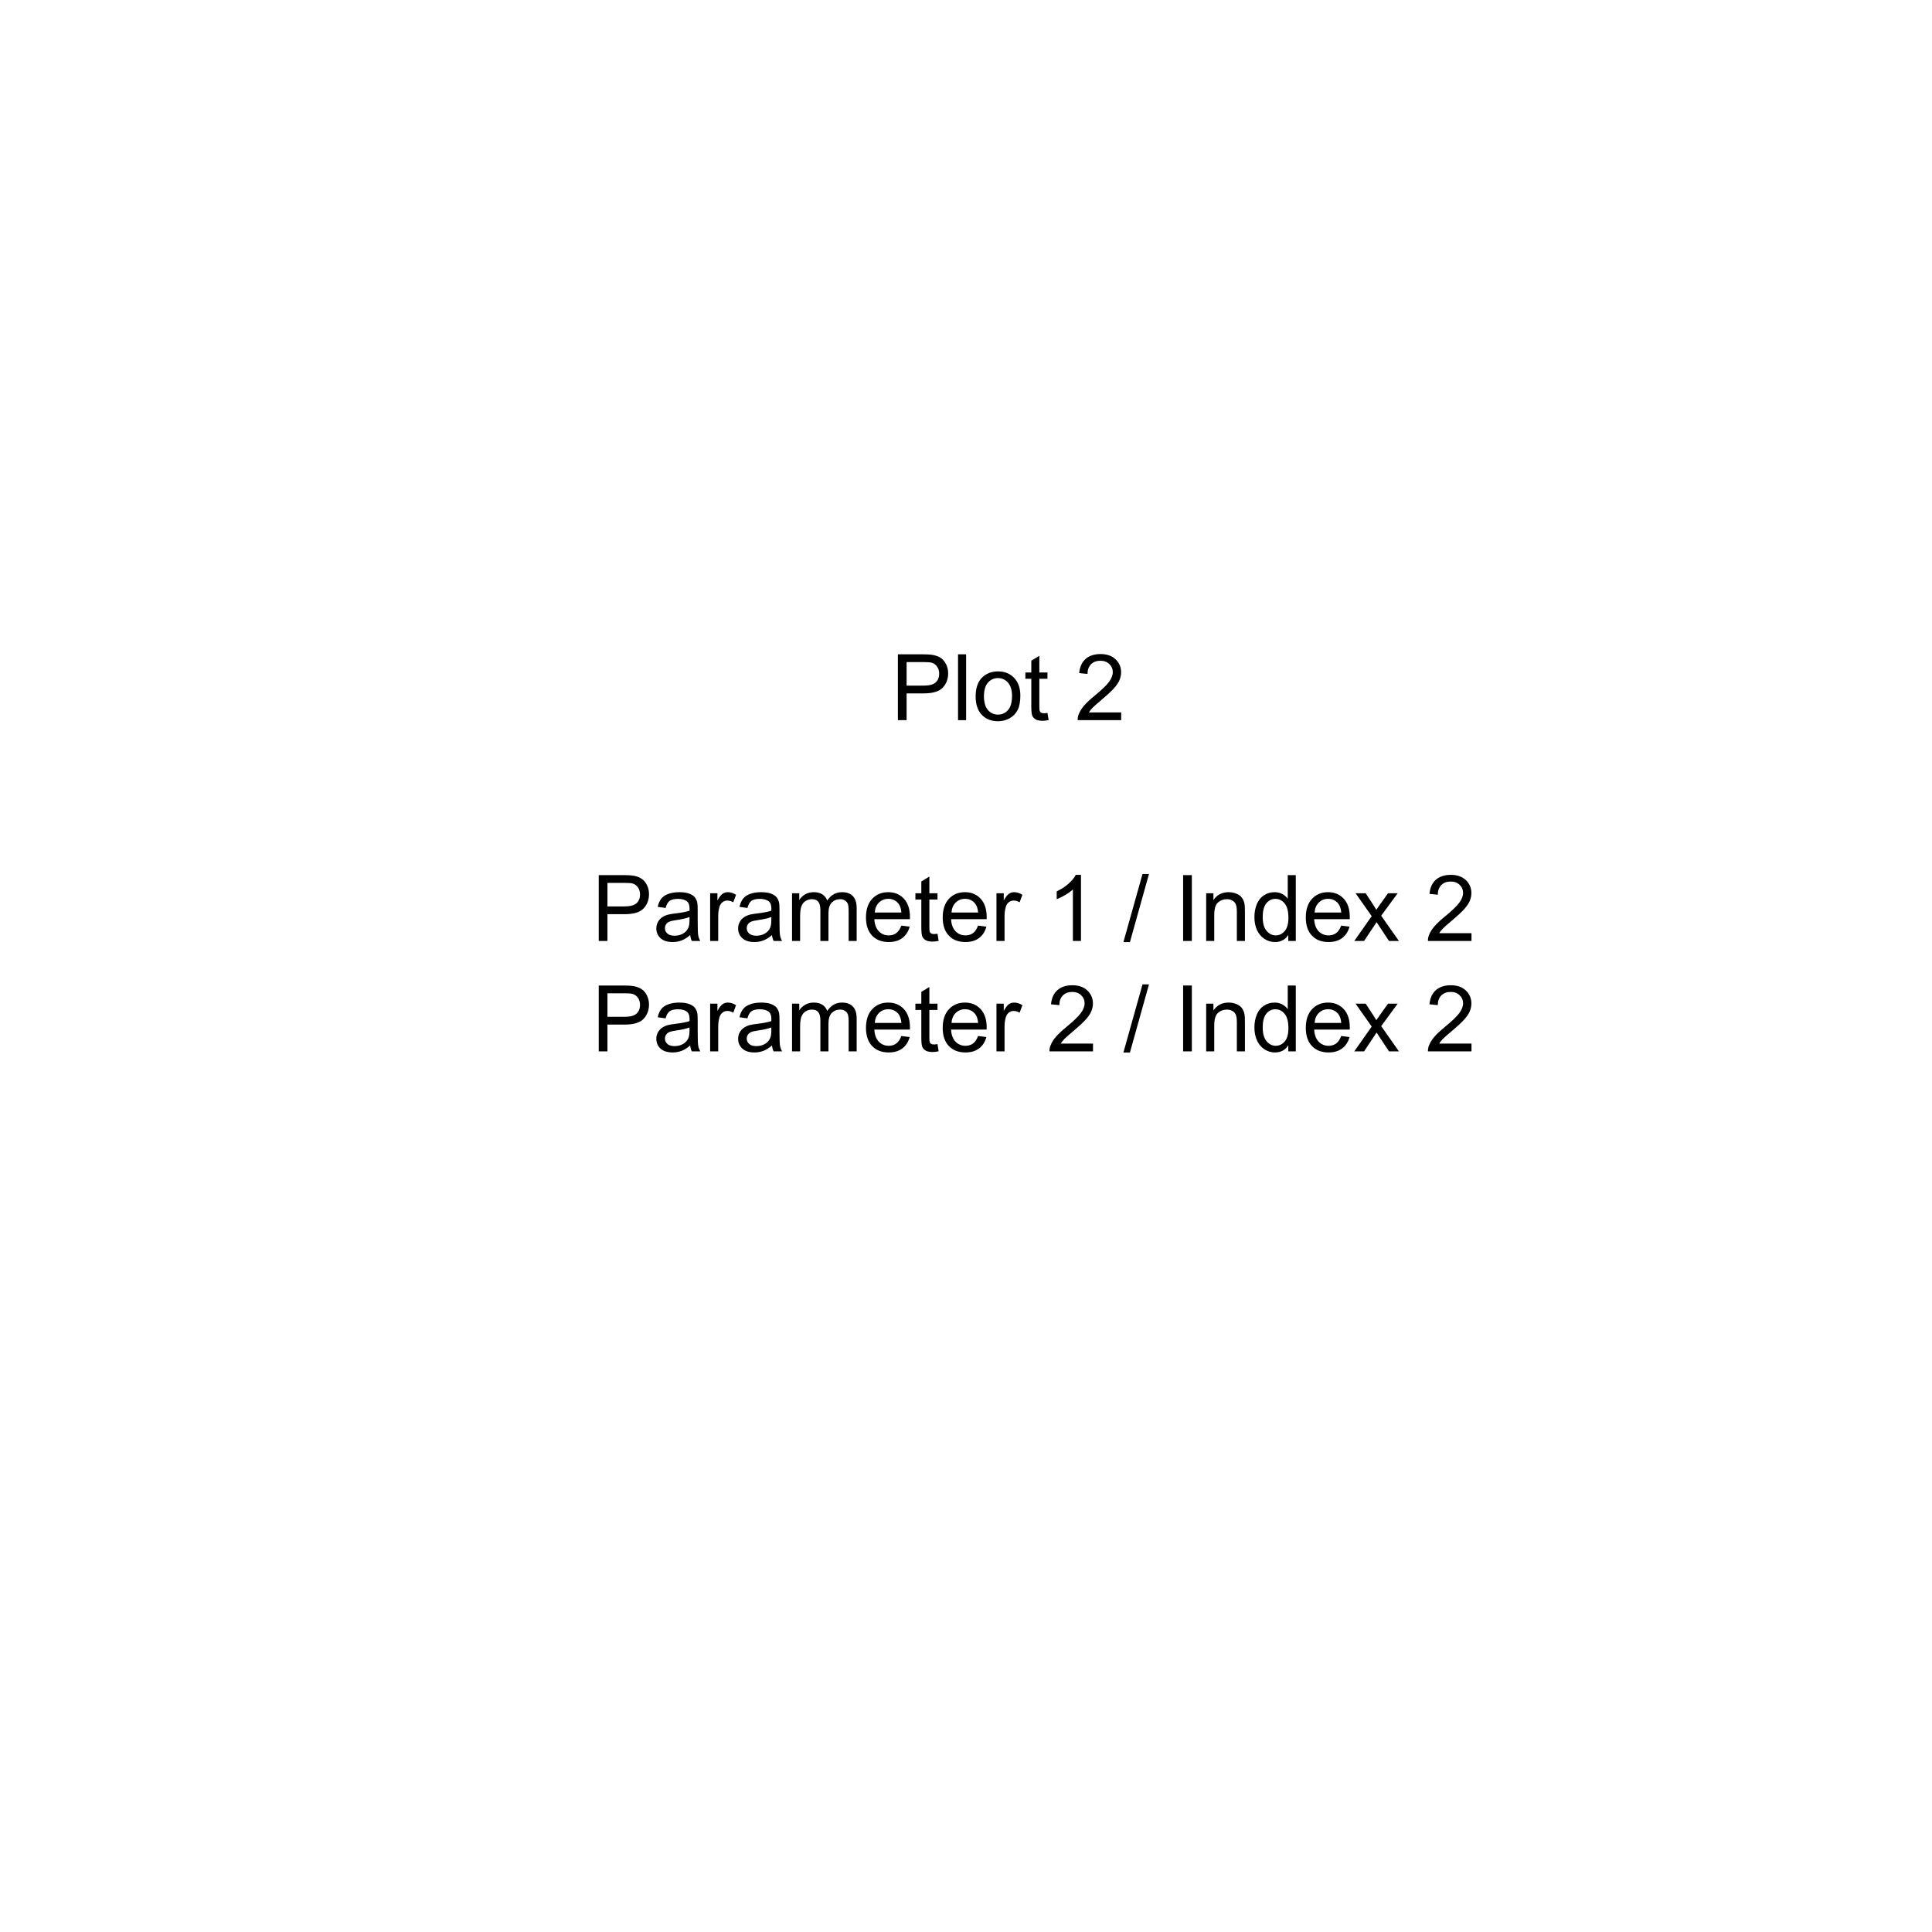
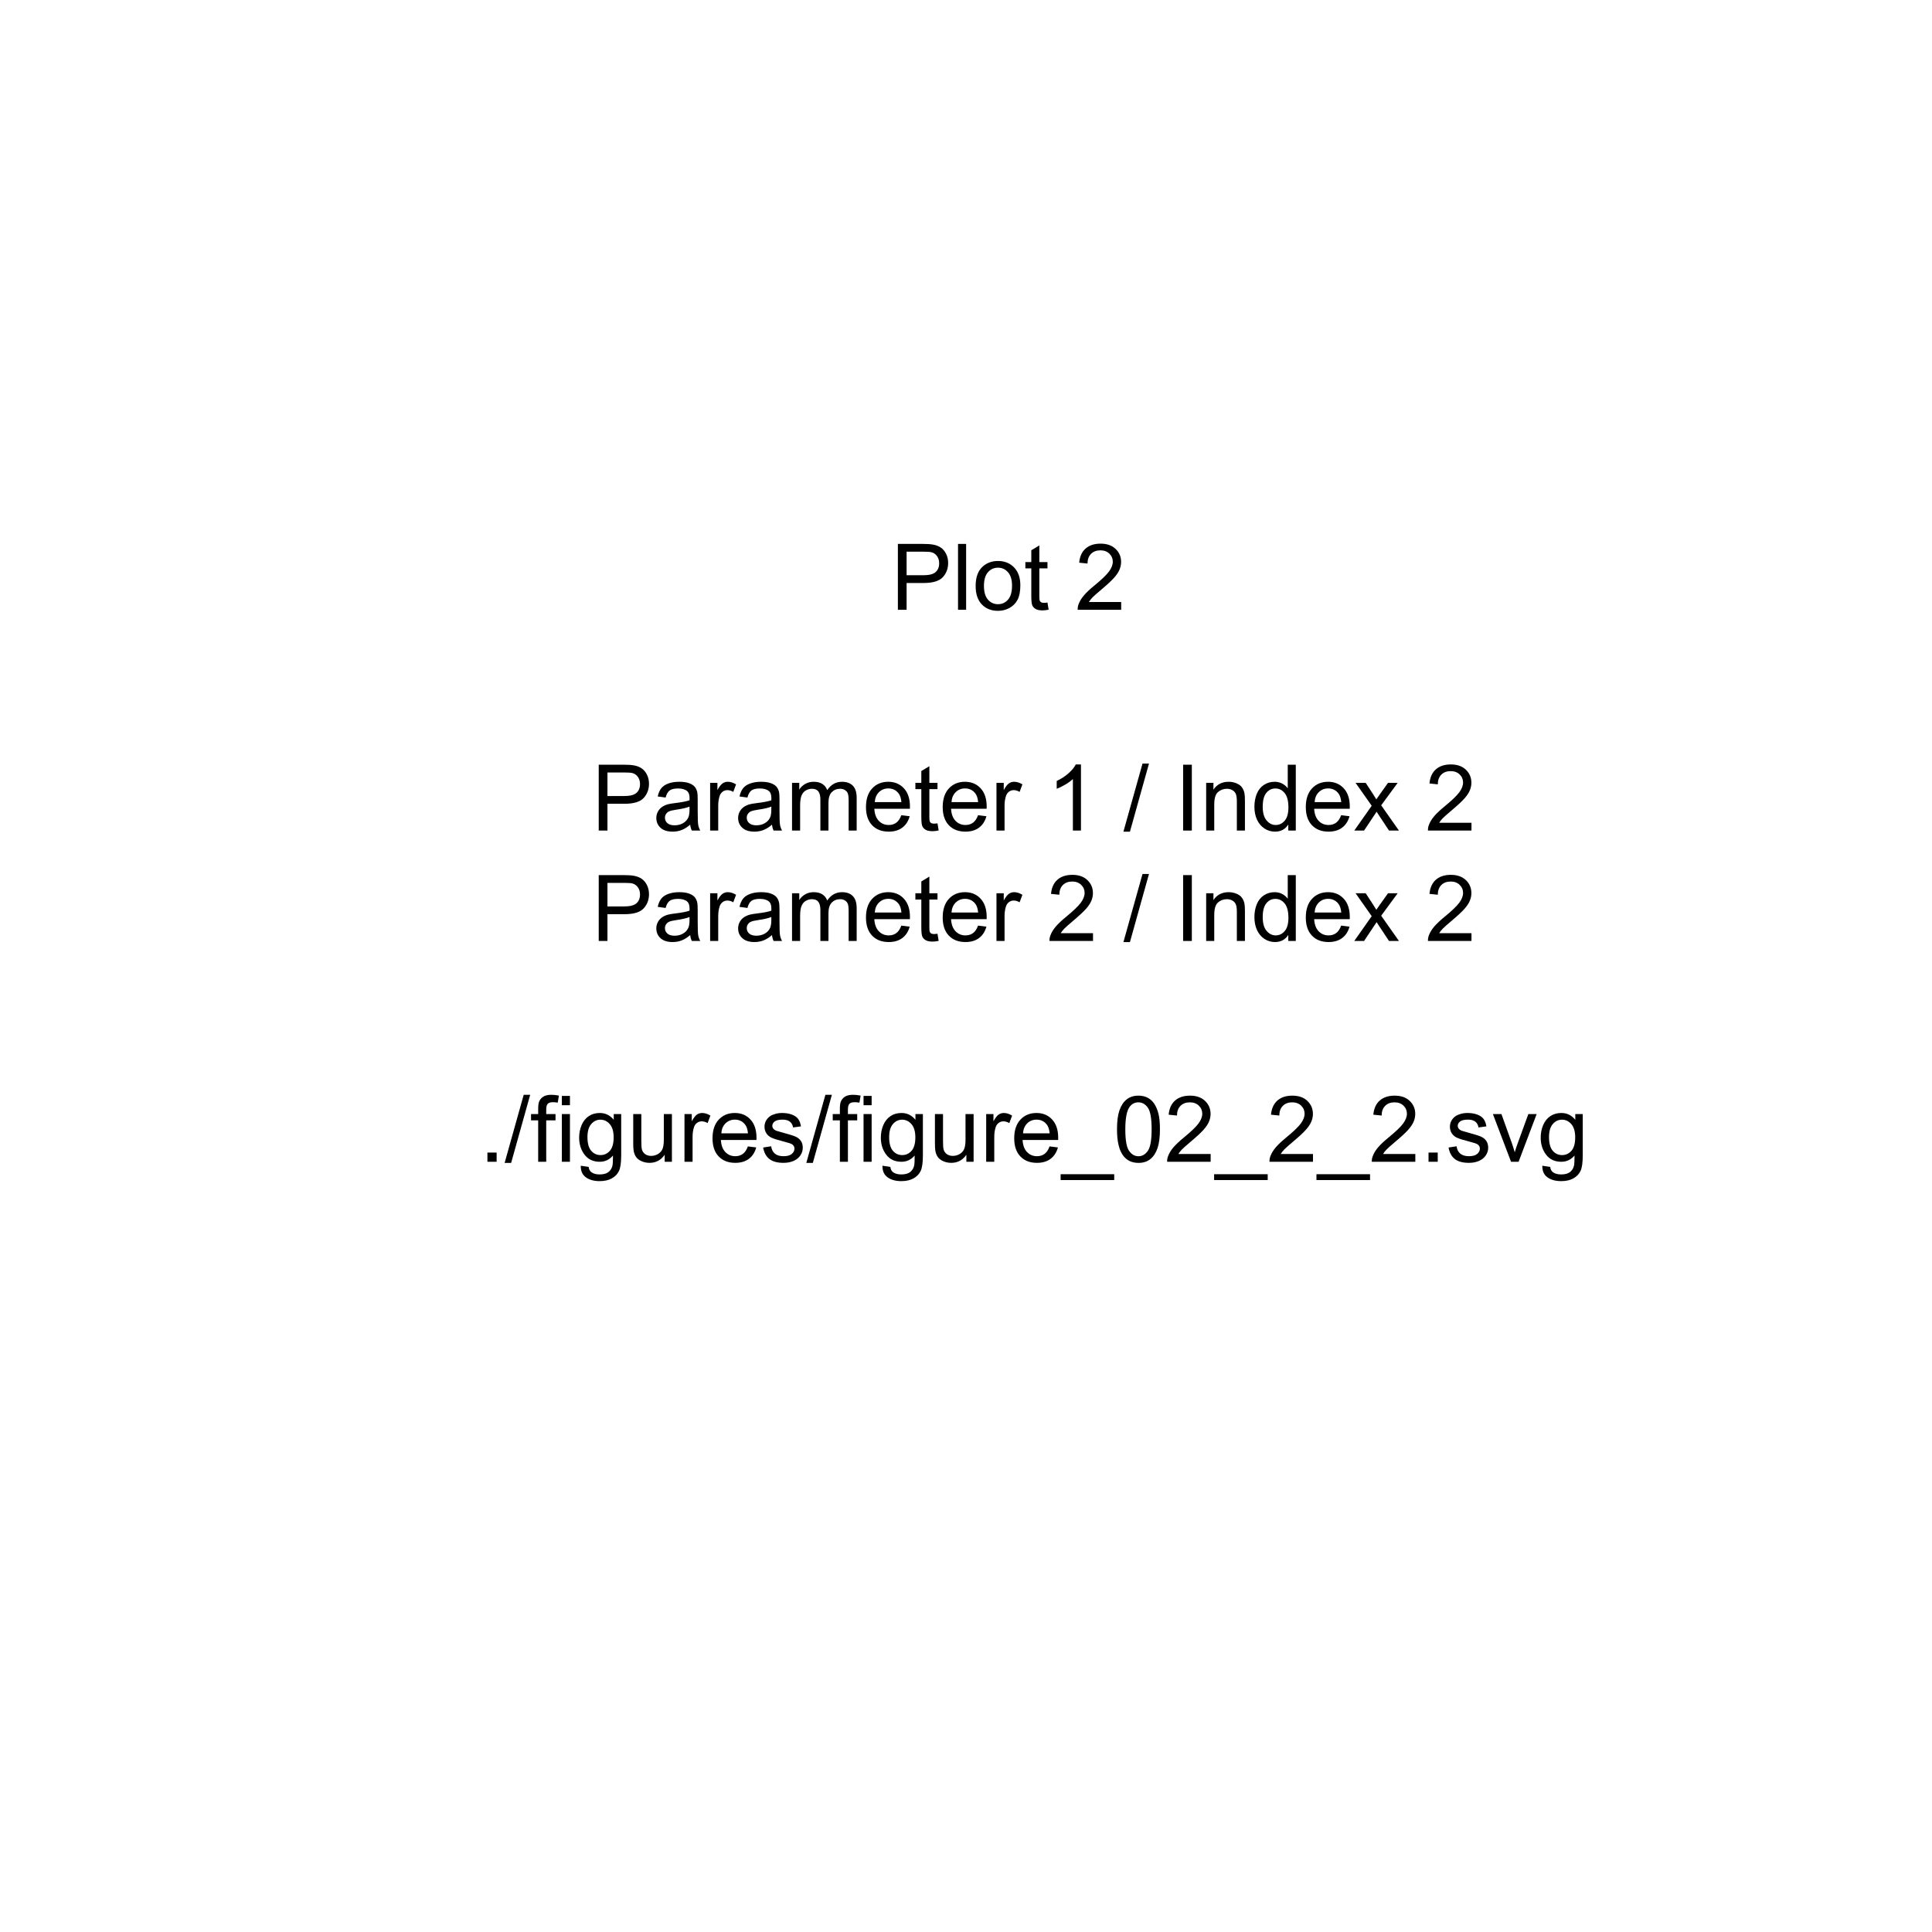
<svg xmlns="http://www.w3.org/2000/svg" xmlns:xlink="http://www.w3.org/1999/xlink" width="504pt" height="504pt" viewBox="0 0 504 504" version="1.1">
  <defs>
    <g>
      <symbol overflow="visible" id="glyph0-0">
        <path style="stroke:none;" d="M 3 0 L 3 -15 L 15 -15 L 15 0 Z M 3.375 -0.375 L 14.625 -0.375 L 14.625 -14.625 L 3.375 -14.625 Z M 3.375 -0.375 " />
      </symbol>
      <symbol overflow="visible" id="glyph0-1">
        <path style="stroke:none;" d="M 1.852 0 L 1.852 -17.18 L 8.332 -17.18 C 9.473 -17.18 10.344 -17.125 10.945 -17.016 C 11.789 -16.875 12.496 -16.605 13.066 -16.211 C 13.637 -15.816 14.094 -15.266 14.441 -14.555 C 14.789 -13.844 14.965 -13.062 14.965 -12.211 C 14.965 -10.75 14.5 -9.512 13.57 -8.5 C 12.641 -7.488 10.961 -6.984 8.531 -6.984 L 4.125 -6.984 L 4.125 0 Z M 4.125 -9.012 L 8.566 -9.012 C 10.035 -9.012 11.078 -9.285 11.695 -9.832 C 12.312 -10.379 12.621 -11.148 12.621 -12.141 C 12.621 -12.859 12.438 -13.473 12.074 -13.984 C 11.711 -14.496 11.234 -14.836 10.641 -15 C 10.258 -15.102 9.551 -15.152 8.52 -15.152 L 4.125 -15.152 Z M 4.125 -9.012 " />
      </symbol>
      <symbol overflow="visible" id="glyph0-2">
        <path style="stroke:none;" d="M 1.535 0 L 1.535 -17.18 L 3.645 -17.18 L 3.645 0 Z M 1.535 0 " />
      </symbol>
      <symbol overflow="visible" id="glyph0-3">
        <path style="stroke:none;" d="M 0.797 -6.223 C 0.797 -8.527 1.438 -10.234 2.719 -11.344 C 3.789 -12.266 5.094 -12.727 6.633 -12.727 C 8.344 -12.727 9.742 -12.164 10.828 -11.043 C 11.914 -9.922 12.457 -8.375 12.457 -6.398 C 12.457 -4.797 12.215 -3.535 11.734 -2.617 C 11.254 -1.699 10.555 -0.988 9.637 -0.48 C 8.719 0.027 7.719 0.281 6.633 0.281 C 4.891 0.281 3.48 -0.277 2.406 -1.395 C 1.332 -2.512 0.797 -4.121 0.797 -6.223 Z M 2.965 -6.223 C 2.965 -4.629 3.312 -3.434 4.008 -2.641 C 4.703 -1.848 5.578 -1.453 6.633 -1.453 C 7.68 -1.453 8.551 -1.852 9.246 -2.648 C 9.941 -3.445 10.289 -4.66 10.289 -6.293 C 10.289 -7.832 9.938 -8.996 9.238 -9.789 C 8.539 -10.582 7.672 -10.98 6.633 -10.98 C 5.578 -10.98 4.703 -10.586 4.008 -9.797 C 3.312 -9.008 2.965 -7.816 2.965 -6.223 Z M 2.965 -6.223 " />
      </symbol>
      <symbol overflow="visible" id="glyph0-4">
        <path style="stroke:none;" d="M 6.188 -1.887 L 6.492 -0.023 C 5.898 0.102 5.367 0.164 4.898 0.164 C 4.133 0.164 3.539 0.043 3.117 -0.199 C 2.695 -0.441 2.398 -0.758 2.227 -1.152 C 2.055 -1.547 1.969 -2.379 1.969 -3.645 L 1.969 -10.805 L 0.422 -10.805 L 0.422 -12.445 L 1.969 -12.445 L 1.969 -15.527 L 4.066 -16.793 L 4.066 -12.445 L 6.188 -12.445 L 6.188 -10.805 L 4.066 -10.805 L 4.066 -3.527 C 4.066 -2.926 4.102 -2.539 4.176 -2.367 C 4.25 -2.195 4.371 -2.059 4.539 -1.957 C 4.707 -1.855 4.949 -1.805 5.262 -1.805 C 5.496 -1.805 5.805 -1.832 6.188 -1.887 Z M 6.188 -1.887 " />
      </symbol>
      <symbol overflow="visible" id="glyph0-5">
        <path style="stroke:none;" d="" />
      </symbol>
      <symbol overflow="visible" id="glyph0-6">
        <path style="stroke:none;" d="M 12.082 -2.027 L 12.082 0 L 0.727 0 C 0.711 -0.508 0.793 -0.996 0.973 -1.465 C 1.262 -2.238 1.723 -3 2.359 -3.75 C 2.996 -4.5 3.918 -5.367 5.121 -6.352 C 6.988 -7.883 8.25 -9.094 8.906 -9.988 C 9.562 -10.883 9.891 -11.73 9.891 -12.527 C 9.891 -13.363 9.59 -14.066 8.992 -14.641 C 8.395 -15.215 7.617 -15.504 6.656 -15.504 C 5.641 -15.504 4.828 -15.199 4.219 -14.59 C 3.609 -13.98 3.301 -13.137 3.293 -12.059 L 1.125 -12.281 C 1.273 -13.898 1.832 -15.129 2.801 -15.977 C 3.77 -16.824 5.07 -17.25 6.703 -17.25 C 8.352 -17.25 9.656 -16.793 10.617 -15.879 C 11.578 -14.965 12.059 -13.832 12.059 -12.48 C 12.059 -11.793 11.918 -11.117 11.637 -10.453 C 11.355 -9.789 10.887 -9.09 10.234 -8.355 C 9.582 -7.621 8.5 -6.613 6.984 -5.332 C 5.719 -4.27 4.906 -3.547 4.547 -3.168 C 4.188 -2.789 3.891 -2.41 3.656 -2.027 Z M 12.082 -2.027 " />
      </symbol>
      <symbol overflow="visible" id="glyph0-7">
        <path style="stroke:none;" d="M 9.703 -1.535 C 8.922 -0.871 8.168 -0.402 7.445 -0.129 C 6.723 0.145 5.949 0.281 5.121 0.281 C 3.754 0.281 2.703 -0.051 1.969 -0.719 C 1.234 -1.387 0.867 -2.242 0.867 -3.281 C 0.867 -3.891 1.004 -4.445 1.281 -4.949 C 1.559 -5.453 1.922 -5.859 2.371 -6.164 C 2.82 -6.469 3.328 -6.699 3.891 -6.855 C 4.305 -6.965 4.93 -7.07 5.766 -7.172 C 7.469 -7.375 8.723 -7.617 9.527 -7.898 C 9.535 -8.188 9.539 -8.371 9.539 -8.449 C 9.539 -9.309 9.34 -9.914 8.941 -10.266 C 8.402 -10.742 7.602 -10.98 6.539 -10.98 C 5.547 -10.98 4.812 -10.805 4.34 -10.457 C 3.867 -10.109 3.52 -9.496 3.293 -8.613 L 1.23 -8.895 C 1.418 -9.777 1.727 -10.488 2.156 -11.031 C 2.586 -11.574 3.207 -11.992 4.02 -12.285 C 4.832 -12.578 5.773 -12.727 6.844 -12.727 C 7.906 -12.727 8.77 -12.602 9.434 -12.352 C 10.098 -12.102 10.586 -11.785 10.898 -11.406 C 11.211 -11.027 11.43 -10.551 11.555 -9.973 C 11.625 -9.613 11.66 -8.965 11.66 -8.027 L 11.66 -5.215 C 11.66 -3.254 11.703 -2.012 11.793 -1.492 C 11.883 -0.973 12.062 -0.477 12.328 0 L 10.125 0 C 9.906 -0.438 9.766 -0.949 9.703 -1.535 Z M 9.527 -6.246 C 8.762 -5.934 7.613 -5.668 6.082 -5.449 C 5.215 -5.324 4.602 -5.184 4.242 -5.027 C 3.883 -4.871 3.605 -4.641 3.41 -4.34 C 3.215 -4.039 3.117 -3.707 3.117 -3.34 C 3.117 -2.777 3.328 -2.309 3.754 -1.934 C 4.18 -1.559 4.805 -1.371 5.625 -1.371 C 6.438 -1.371 7.16 -1.547 7.793 -1.902 C 8.426 -2.258 8.891 -2.746 9.188 -3.363 C 9.414 -3.84 9.527 -4.543 9.527 -5.473 Z M 9.527 -6.246 " />
      </symbol>
      <symbol overflow="visible" id="glyph0-8">
        <path style="stroke:none;" d="M 1.559 0 L 1.559 -12.445 L 3.457 -12.445 L 3.457 -10.559 C 3.941 -11.441 4.387 -12.023 4.797 -12.305 C 5.207 -12.586 5.66 -12.727 6.152 -12.727 C 6.863 -12.727 7.586 -12.5 8.32 -12.047 L 7.594 -10.09 C 7.078 -10.395 6.562 -10.547 6.047 -10.547 C 5.586 -10.547 5.172 -10.406 4.805 -10.129 C 4.438 -9.852 4.176 -9.469 4.02 -8.977 C 3.785 -8.227 3.668 -7.406 3.668 -6.516 L 3.668 0 Z M 1.559 0 " />
      </symbol>
      <symbol overflow="visible" id="glyph0-9">
        <path style="stroke:none;" d="M 1.582 0 L 1.582 -12.445 L 3.469 -12.445 L 3.469 -10.699 C 3.859 -11.309 4.379 -11.797 5.027 -12.168 C 5.676 -12.539 6.414 -12.727 7.242 -12.727 C 8.164 -12.727 8.918 -12.535 9.508 -12.152 C 10.098 -11.77 10.516 -11.234 10.758 -10.547 C 11.742 -12 13.023 -12.727 14.602 -12.727 C 15.836 -12.727 16.785 -12.383 17.449 -11.699 C 18.113 -11.016 18.445 -9.965 18.445 -8.543 L 18.445 0 L 16.348 0 L 16.348 -7.84 C 16.348 -8.684 16.277 -9.289 16.141 -9.66 C 16.004 -10.031 15.758 -10.332 15.398 -10.559 C 15.039 -10.785 14.617 -10.898 14.133 -10.898 C 13.258 -10.898 12.531 -10.605 11.953 -10.023 C 11.375 -9.441 11.086 -8.512 11.086 -7.23 L 11.086 0 L 8.977 0 L 8.977 -8.086 C 8.977 -9.023 8.805 -9.727 8.461 -10.195 C 8.117 -10.664 7.555 -10.898 6.773 -10.898 C 6.18 -10.898 5.629 -10.742 5.125 -10.43 C 4.621 -10.117 4.258 -9.66 4.031 -9.059 C 3.805 -8.457 3.691 -7.59 3.691 -6.457 L 3.691 0 Z M 1.582 0 " />
      </symbol>
      <symbol overflow="visible" id="glyph0-10">
        <path style="stroke:none;" d="M 10.102 -4.008 L 12.281 -3.738 C 11.938 -2.465 11.301 -1.477 10.371 -0.773 C 9.441 -0.07 8.254 0.281 6.809 0.281 C 4.988 0.281 3.543 -0.277 2.477 -1.398 C 1.41 -2.52 0.879 -4.094 0.879 -6.117 C 0.879 -8.211 1.418 -9.836 2.496 -10.992 C 3.574 -12.148 4.973 -12.727 6.691 -12.727 C 8.355 -12.727 9.715 -12.16 10.77 -11.027 C 11.824 -9.895 12.352 -8.301 12.352 -6.246 C 12.352 -6.121 12.348 -5.934 12.34 -5.684 L 3.059 -5.684 C 3.137 -4.316 3.523 -3.27 4.219 -2.543 C 4.914 -1.816 5.781 -1.453 6.82 -1.453 C 7.594 -1.453 8.254 -1.656 8.801 -2.062 C 9.348 -2.469 9.781 -3.117 10.102 -4.008 Z M 3.176 -7.418 L 10.125 -7.418 C 10.031 -8.465 9.766 -9.25 9.328 -9.773 C 8.656 -10.586 7.785 -10.992 6.715 -10.992 C 5.746 -10.992 4.93 -10.668 4.27 -10.02 C 3.609 -9.371 3.246 -8.504 3.176 -7.418 Z M 3.176 -7.418 " />
      </symbol>
      <symbol overflow="visible" id="glyph0-11">
        <path style="stroke:none;" d="M 8.941 0 L 6.832 0 L 6.832 -13.441 C 6.324 -12.957 5.656 -12.473 4.832 -11.988 C 4.008 -11.504 3.27 -11.141 2.613 -10.898 L 2.613 -12.938 C 3.793 -13.492 4.824 -14.164 5.707 -14.953 C 6.59 -15.742 7.215 -16.508 7.582 -17.25 L 8.941 -17.25 Z M 8.941 0 " />
      </symbol>
      <symbol overflow="visible" id="glyph0-12">
        <path style="stroke:none;" d="M 0 0.293 L 4.98 -17.473 L 6.668 -17.473 L 1.699 0.293 Z M 0 0.293 " />
      </symbol>
      <symbol overflow="visible" id="glyph0-13">
        <path style="stroke:none;" d="M 2.238 0 L 2.238 -17.18 L 4.512 -17.18 L 4.512 0 Z M 2.238 0 " />
      </symbol>
      <symbol overflow="visible" id="glyph0-14">
        <path style="stroke:none;" d="M 1.582 0 L 1.582 -12.445 L 3.48 -12.445 L 3.48 -10.676 C 4.395 -12.043 5.715 -12.727 7.441 -12.727 C 8.191 -12.727 8.879 -12.59 9.508 -12.32 C 10.137 -12.051 10.609 -11.699 10.922 -11.262 C 11.234 -10.824 11.453 -10.305 11.578 -9.703 C 11.656 -9.312 11.695 -8.629 11.695 -7.652 L 11.695 0 L 9.586 0 L 9.586 -7.57 C 9.586 -8.43 9.504 -9.07 9.34 -9.496 C 9.176 -9.922 8.883 -10.262 8.465 -10.516 C 8.047 -10.77 7.559 -10.898 6.996 -10.898 C 6.098 -10.898 5.32 -10.613 4.668 -10.043 C 4.016 -9.473 3.691 -8.391 3.691 -6.797 L 3.691 0 Z M 1.582 0 " />
      </symbol>
      <symbol overflow="visible" id="glyph0-15">
        <path style="stroke:none;" d="M 9.656 0 L 9.656 -1.57 C 8.867 -0.336 7.707 0.281 6.176 0.281 C 5.184 0.281 4.27 0.008 3.438 -0.539 C 2.605 -1.086 1.961 -1.848 1.504 -2.828 C 1.047 -3.809 0.82 -4.938 0.82 -6.211 C 0.82 -7.453 1.027 -8.578 1.441 -9.59 C 1.855 -10.602 2.477 -11.379 3.305 -11.918 C 4.133 -12.457 5.059 -12.727 6.082 -12.727 C 6.832 -12.727 7.5 -12.566 8.086 -12.25 C 8.672 -11.934 9.148 -11.523 9.516 -11.016 L 9.516 -17.18 L 11.613 -17.18 L 11.613 0 Z M 2.988 -6.211 C 2.988 -4.617 3.324 -3.426 3.996 -2.637 C 4.668 -1.848 5.461 -1.453 6.375 -1.453 C 7.297 -1.453 8.078 -1.828 8.723 -2.582 C 9.367 -3.336 9.691 -4.488 9.691 -6.035 C 9.691 -7.738 9.363 -8.988 8.707 -9.785 C 8.051 -10.582 7.242 -10.98 6.281 -10.98 C 5.344 -10.98 4.559 -10.598 3.93 -9.832 C 3.301 -9.066 2.988 -7.859 2.988 -6.211 Z M 2.988 -6.211 " />
      </symbol>
      <symbol overflow="visible" id="glyph0-16">
        <path style="stroke:none;" d="M 0.176 0 L 4.723 -6.469 L 0.516 -12.445 L 3.152 -12.445 L 5.062 -9.527 C 5.422 -8.973 5.711 -8.508 5.93 -8.133 C 6.273 -8.648 6.59 -9.105 6.879 -9.504 L 8.977 -12.445 L 11.496 -12.445 L 7.195 -6.586 L 11.824 0 L 9.234 0 L 6.68 -3.867 L 6 -4.91 L 2.73 0 Z M 0.176 0 " />
      </symbol>
+       <symbol overflow="visible" id="glyph0-17">
+         <path style="stroke:none;" d="M 2.18 0 L 2.18 -2.402 L 4.582 -2.402 L 4.582 0 Z M 2.18 0 " />
+       </symbol>
+       <symbol overflow="visible" id="glyph0-18">
+         <path style="stroke:none;" d="M 2.086 0 L 2.086 -10.805 L 0.223 -10.805 L 0.223 -12.445 L 2.086 -12.445 L 2.086 -13.77 C 2.086 -14.605 2.16 -15.227 2.309 -15.633 C 2.512 -16.18 2.867 -16.621 3.379 -16.961 C 3.891 -17.301 4.609 -17.473 5.531 -17.473 C 6.125 -17.473 6.781 -17.402 7.5 -17.262 L 7.184 -15.422 C 6.746 -15.5 6.332 -15.539 5.941 -15.539 C 5.301 -15.539 4.848 -15.402 4.582 -15.129 C 4.316 -14.855 4.184 -14.344 4.184 -13.594 L 4.184 -12.445 L 6.609 -12.445 L 6.609 -10.805 L 4.184 -10.805 L 4.184 0 Z M 2.086 0 " />
+       </symbol>
+       <symbol overflow="visible" id="glyph0-19">
+         <path style="stroke:none;" d="M 1.594 -14.754 L 1.594 -17.18 L 3.703 -17.18 L 3.703 -14.754 Z M 1.594 0 L 1.594 -12.445 L 3.703 -12.445 L 3.703 0 Z M 1.594 0 " />
+       </symbol>
+       <symbol overflow="visible" id="glyph0-20">
+         <path style="stroke:none;" d="M 1.195 1.031 L 3.246 1.336 C 3.332 1.969 3.57 2.43 3.961 2.719 C 4.484 3.109 5.199 3.305 6.105 3.305 C 7.082 3.305 7.836 3.109 8.367 2.719 C 8.898 2.328 9.258 1.781 9.445 1.078 C 9.555 0.648 9.605 -0.254 9.598 -1.629 C 8.676 -0.543 7.527 0 6.152 0 C 4.441 0 3.117 -0.617 2.18 -1.852 C 1.242 -3.086 0.773 -4.566 0.773 -6.293 C 0.773 -7.48 0.988 -8.574 1.418 -9.578 C 1.848 -10.582 2.469 -11.359 3.285 -11.906 C 4.102 -12.453 5.062 -12.727 6.164 -12.727 C 7.633 -12.727 8.844 -12.133 9.797 -10.945 L 9.797 -12.445 L 11.742 -12.445 L 11.742 -1.688 C 11.742 0.25 11.543 1.621 11.148 2.43 C 10.754 3.238 10.129 3.879 9.273 4.348 C 8.418 4.816 7.367 5.051 6.117 5.051 C 4.633 5.051 3.434 4.715 2.52 4.047 C 1.605 3.379 1.164 2.375 1.195 1.031 Z M 2.941 -6.445 C 2.941 -4.812 3.266 -3.621 3.914 -2.871 C 4.562 -2.121 5.375 -1.746 6.352 -1.746 C 7.32 -1.746 8.133 -2.117 8.789 -2.863 C 9.445 -3.609 9.773 -4.781 9.773 -6.375 C 9.773 -7.898 9.434 -9.047 8.758 -9.82 C 8.082 -10.594 7.27 -10.98 6.316 -10.98 C 5.379 -10.98 4.582 -10.598 3.926 -9.836 C 3.27 -9.074 2.941 -7.945 2.941 -6.445 Z M 2.941 -6.445 " />
+       </symbol>
+       <symbol overflow="visible" id="glyph0-21">
+         <path style="stroke:none;" d="M 9.738 0 L 9.738 -1.828 C 8.77 -0.422 7.453 0.281 5.789 0.281 C 5.055 0.281 4.367 0.141 3.73 -0.141 C 3.094 -0.422 2.621 -0.773 2.312 -1.199 C 2.004 -1.625 1.789 -2.148 1.664 -2.766 C 1.578 -3.18 1.535 -3.836 1.535 -4.734 L 1.535 -12.445 L 3.645 -12.445 L 3.645 -5.543 C 3.645 -4.441 3.688 -3.699 3.773 -3.316 C 3.906 -2.762 4.188 -2.324 4.617 -2.008 C 5.047 -1.691 5.578 -1.535 6.211 -1.535 C 6.844 -1.535 7.438 -1.695 7.992 -2.02 C 8.547 -2.344 8.938 -2.785 9.168 -3.344 C 9.398 -3.902 9.516 -4.715 9.516 -5.777 L 9.516 -12.445 L 11.625 -12.445 L 11.625 0 Z M 9.738 0 " />
+       </symbol>
+       <symbol overflow="visible" id="glyph0-22">
+         <path style="stroke:none;" d="M 0.738 -3.715 L 2.824 -4.043 C 2.941 -3.207 3.266 -2.566 3.801 -2.121 C 4.336 -1.676 5.086 -1.453 6.047 -1.453 C 7.016 -1.453 7.734 -1.648 8.203 -2.043 C 8.672 -2.438 8.906 -2.902 8.906 -3.434 C 8.906 -3.91 8.699 -4.285 8.285 -4.559 C 7.996 -4.746 7.277 -4.984 6.129 -5.273 C 4.582 -5.664 3.508 -6 2.91 -6.285 C 2.312 -6.57 1.859 -6.965 1.551 -7.469 C 1.242 -7.973 1.09 -8.531 1.09 -9.141 C 1.09 -9.695 1.215 -10.207 1.469 -10.68 C 1.723 -11.152 2.07 -11.547 2.508 -11.859 C 2.836 -12.102 3.281 -12.305 3.848 -12.473 C 4.414 -12.641 5.023 -12.727 5.672 -12.727 C 6.648 -12.727 7.504 -12.586 8.242 -12.305 C 8.98 -12.023 9.527 -11.641 9.879 -11.16 C 10.23 -10.68 10.473 -10.039 10.605 -9.234 L 8.543 -8.953 C 8.449 -9.594 8.176 -10.094 7.727 -10.453 C 7.277 -10.812 6.645 -10.992 5.824 -10.992 C 4.855 -10.992 4.164 -10.832 3.75 -10.512 C 3.336 -10.191 3.129 -9.816 3.129 -9.387 C 3.129 -9.113 3.215 -8.867 3.387 -8.648 C 3.559 -8.422 3.828 -8.234 4.195 -8.086 C 4.406 -8.008 5.027 -7.828 6.059 -7.547 C 7.551 -7.148 8.59 -6.82 9.18 -6.566 C 9.77 -6.312 10.234 -5.945 10.57 -5.461 C 10.906 -4.977 11.074 -4.375 11.074 -3.656 C 11.074 -2.953 10.867 -2.289 10.457 -1.668 C 10.047 -1.047 9.457 -0.566 8.684 -0.227 C 7.91 0.113 7.035 0.281 6.059 0.281 C 4.441 0.281 3.207 -0.055 2.359 -0.727 C 1.512 -1.398 0.973 -2.395 0.738 -3.715 Z M 0.738 -3.715 " />
+       </symbol>
+       <symbol overflow="visible" id="glyph0-23">
+         <path style="stroke:none;" d="M -0.363 4.77 L -0.363 3.246 L 13.617 3.246 L 13.617 4.77 Z M -0.363 4.77 " />
+       </symbol>
+       <symbol overflow="visible" id="glyph0-24">
+         <path style="stroke:none;" d="M 0.996 -8.473 C 0.996 -10.504 1.203 -12.137 1.621 -13.375 C 2.039 -14.613 2.66 -15.57 3.484 -16.242 C 4.309 -16.914 5.348 -17.25 6.598 -17.25 C 7.52 -17.25 8.328 -17.062 9.023 -16.691 C 9.719 -16.32 10.293 -15.785 10.746 -15.086 C 11.199 -14.387 11.555 -13.535 11.812 -12.531 C 12.07 -11.527 12.199 -10.176 12.199 -8.473 C 12.199 -6.457 11.992 -4.828 11.578 -3.59 C 11.164 -2.352 10.543 -1.395 9.719 -0.719 C 8.895 -0.043 7.855 0.293 6.598 0.293 C 4.941 0.293 3.641 -0.301 2.695 -1.488 C 1.562 -2.918 0.996 -5.246 0.996 -8.473 Z M 3.164 -8.473 C 3.164 -5.652 3.492 -3.773 4.152 -2.84 C 4.812 -1.906 5.629 -1.441 6.598 -1.441 C 7.566 -1.441 8.379 -1.91 9.039 -2.848 C 9.699 -3.785 10.031 -5.66 10.031 -8.473 C 10.031 -11.301 9.699 -13.18 9.039 -14.109 C 8.379 -15.039 7.559 -15.504 6.574 -15.504 C 5.605 -15.504 4.832 -15.094 4.254 -14.273 C 3.527 -13.227 3.164 -11.293 3.164 -8.473 Z M 3.164 -8.473 " />
+       </symbol>
+       <symbol overflow="visible" id="glyph0-25">
+         <path style="stroke:none;" d="M 5.039 0 L 0.305 -12.445 L 2.531 -12.445 L 5.203 -4.992 C 5.492 -4.188 5.758 -3.352 6 -2.484 C 6.188 -3.141 6.449 -3.93 6.785 -4.852 L 9.551 -12.445 L 11.719 -12.445 L 7.008 0 Z M 5.039 0 " />
+       </symbol>
    </g>
  </defs>
-   <g id="surface2321">
+   <g id="surface3071">
    <rect x="0" y="0" width="504" height="504" style="fill:rgb(100%,100%,100%);fill-opacity:1;stroke:none;" />
    <g style="fill:rgb(0%,0%,0%);fill-opacity:1;">
-       <use xlink:href="#glyph0-1" x="232.379" y="187.871" />
-       <use xlink:href="#glyph0-2" x="248.387" y="187.871" />
-       <use xlink:href="#glyph0-3" x="253.719" y="187.871" />
-       <use xlink:href="#glyph0-4" x="267.066" y="187.871" />
-       <use xlink:href="#glyph0-5" x="273.734" y="187.871" />
-       <use xlink:href="#glyph0-6" x="280.402" y="187.871" />
-       <use xlink:href="#glyph0-5" x="293.75" y="187.871" />
+       <use xlink:href="#glyph0-1" x="232.379" y="159.07" />
+       <use xlink:href="#glyph0-2" x="248.387" y="159.07" />
+       <use xlink:href="#glyph0-3" x="253.719" y="159.07" />
+       <use xlink:href="#glyph0-4" x="267.066" y="159.07" />
+       <use xlink:href="#glyph0-5" x="273.734" y="159.07" />
+       <use xlink:href="#glyph0-6" x="280.402" y="159.07" />
+       <use xlink:href="#glyph0-5" x="293.75" y="159.07" />
    </g>
    <g style="fill:rgb(0%,0%,0%);fill-opacity:1;">
-       <use xlink:href="#glyph0-5" x="263.062" y="216.668" />
+       <use xlink:href="#glyph0-5" x="263.062" y="187.871" />
+     </g>
+     <g style="fill:rgb(0%,0%,0%);fill-opacity:1;">
+       <use xlink:href="#glyph0-5" x="147.672" y="216.668" />
+       <use xlink:href="#glyph0-1" x="154.34" y="216.668" />
+       <use xlink:href="#glyph0-7" x="170.348" y="216.668" />
+       <use xlink:href="#glyph0-8" x="183.695" y="216.668" />
+       <use xlink:href="#glyph0-7" x="191.688" y="216.668" />
+       <use xlink:href="#glyph0-9" x="205.035" y="216.668" />
+       <use xlink:href="#glyph0-10" x="225.027" y="216.668" />
+       <use xlink:href="#glyph0-4" x="238.375" y="216.668" />
+       <use xlink:href="#glyph0-10" x="245.043" y="216.668" />
+       <use xlink:href="#glyph0-8" x="258.391" y="216.668" />
+       <use xlink:href="#glyph0-5" x="266.383" y="216.668" />
+       <use xlink:href="#glyph0-11" x="273.051" y="216.668" />
+       <use xlink:href="#glyph0-5" x="286.398" y="216.668" />
+       <use xlink:href="#glyph0-12" x="293.066" y="216.668" />
+       <use xlink:href="#glyph0-5" x="299.734" y="216.668" />
+       <use xlink:href="#glyph0-13" x="306.402" y="216.668" />
+       <use xlink:href="#glyph0-14" x="313.07" y="216.668" />
+       <use xlink:href="#glyph0-15" x="326.418" y="216.668" />
+       <use xlink:href="#glyph0-10" x="339.766" y="216.668" />
+       <use xlink:href="#glyph0-16" x="353.113" y="216.668" />
+       <use xlink:href="#glyph0-5" x="365.113" y="216.668" />
+       <use xlink:href="#glyph0-6" x="371.781" y="216.668" />
    </g>
    <g style="fill:rgb(0%,0%,0%);fill-opacity:1;">
      <use xlink:href="#glyph0-5" x="147.672" y="245.469" />
      <use xlink:href="#glyph0-1" x="154.34" y="245.469" />
      <use xlink:href="#glyph0-7" x="170.348" y="245.469" />
      <use xlink:href="#glyph0-8" x="183.695" y="245.469" />
      <use xlink:href="#glyph0-7" x="191.688" y="245.469" />
      <use xlink:href="#glyph0-9" x="205.035" y="245.469" />
      <use xlink:href="#glyph0-10" x="225.027" y="245.469" />
      <use xlink:href="#glyph0-4" x="238.375" y="245.469" />
      <use xlink:href="#glyph0-10" x="245.043" y="245.469" />
      <use xlink:href="#glyph0-8" x="258.391" y="245.469" />
      <use xlink:href="#glyph0-5" x="266.383" y="245.469" />
-       <use xlink:href="#glyph0-11" x="273.051" y="245.469" />
+       <use xlink:href="#glyph0-6" x="273.051" y="245.469" />
      <use xlink:href="#glyph0-5" x="286.398" y="245.469" />
      <use xlink:href="#glyph0-12" x="293.066" y="245.469" />
      <use xlink:href="#glyph0-5" x="299.734" y="245.469" />
      <use xlink:href="#glyph0-13" x="306.402" y="245.469" />
      <use xlink:href="#glyph0-14" x="313.07" y="245.469" />
      <use xlink:href="#glyph0-15" x="326.418" y="245.469" />
      <use xlink:href="#glyph0-10" x="339.766" y="245.469" />
      <use xlink:href="#glyph0-16" x="353.113" y="245.469" />
      <use xlink:href="#glyph0-5" x="365.113" y="245.469" />
      <use xlink:href="#glyph0-6" x="371.781" y="245.469" />
    </g>
    <g style="fill:rgb(0%,0%,0%);fill-opacity:1;">
-       <use xlink:href="#glyph0-5" x="147.672" y="274.27" />
-       <use xlink:href="#glyph0-1" x="154.34" y="274.27" />
-       <use xlink:href="#glyph0-7" x="170.348" y="274.27" />
-       <use xlink:href="#glyph0-8" x="183.695" y="274.27" />
-       <use xlink:href="#glyph0-7" x="191.688" y="274.27" />
-       <use xlink:href="#glyph0-9" x="205.035" y="274.27" />
-       <use xlink:href="#glyph0-10" x="225.027" y="274.27" />
-       <use xlink:href="#glyph0-4" x="238.375" y="274.27" />
-       <use xlink:href="#glyph0-10" x="245.043" y="274.27" />
-       <use xlink:href="#glyph0-8" x="258.391" y="274.27" />
-       <use xlink:href="#glyph0-5" x="266.383" y="274.27" />
-       <use xlink:href="#glyph0-6" x="273.051" y="274.27" />
-       <use xlink:href="#glyph0-5" x="286.398" y="274.27" />
-       <use xlink:href="#glyph0-12" x="293.066" y="274.27" />
-       <use xlink:href="#glyph0-5" x="299.734" y="274.27" />
-       <use xlink:href="#glyph0-13" x="306.402" y="274.27" />
-       <use xlink:href="#glyph0-14" x="313.07" y="274.27" />
-       <use xlink:href="#glyph0-15" x="326.418" y="274.27" />
-       <use xlink:href="#glyph0-10" x="339.766" y="274.27" />
-       <use xlink:href="#glyph0-16" x="353.113" y="274.27" />
-       <use xlink:href="#glyph0-5" x="365.113" y="274.27" />
-       <use xlink:href="#glyph0-6" x="371.781" y="274.27" />
+       <use xlink:href="#glyph0-5" x="263.062" y="274.27" />
+     </g>
+     <g style="fill:rgb(0%,0%,0%);fill-opacity:1;">
+       <use xlink:href="#glyph0-5" x="118.305" y="303.07" />
+       <use xlink:href="#glyph0-17" x="124.973" y="303.07" />
+       <use xlink:href="#glyph0-12" x="131.641" y="303.07" />
+       <use xlink:href="#glyph0-18" x="138.309" y="303.07" />
+       <use xlink:href="#glyph0-19" x="144.977" y="303.07" />
+       <use xlink:href="#glyph0-20" x="150.309" y="303.07" />
+       <use xlink:href="#glyph0-21" x="163.656" y="303.07" />
+       <use xlink:href="#glyph0-8" x="177.004" y="303.07" />
+       <use xlink:href="#glyph0-10" x="184.996" y="303.07" />
+       <use xlink:href="#glyph0-22" x="198.344" y="303.07" />
+       <use xlink:href="#glyph0-12" x="210.344" y="303.07" />
+       <use xlink:href="#glyph0-18" x="217.012" y="303.07" />
+       <use xlink:href="#glyph0-19" x="223.68" y="303.07" />
+       <use xlink:href="#glyph0-20" x="229.012" y="303.07" />
+       <use xlink:href="#glyph0-21" x="242.359" y="303.07" />
+       <use xlink:href="#glyph0-8" x="255.707" y="303.07" />
+       <use xlink:href="#glyph0-10" x="263.699" y="303.07" />
+       <use xlink:href="#glyph0-23" x="277.047" y="303.07" />
+       <use xlink:href="#glyph0-24" x="290.395" y="303.07" />
+       <use xlink:href="#glyph0-6" x="303.742" y="303.07" />
+       <use xlink:href="#glyph0-23" x="317.09" y="303.07" />
+       <use xlink:href="#glyph0-6" x="330.438" y="303.07" />
+       <use xlink:href="#glyph0-23" x="343.785" y="303.07" />
+       <use xlink:href="#glyph0-6" x="357.133" y="303.07" />
+       <use xlink:href="#glyph0-17" x="370.48" y="303.07" />
+       <use xlink:href="#glyph0-22" x="377.148" y="303.07" />
+       <use xlink:href="#glyph0-25" x="389.148" y="303.07" />
+       <use xlink:href="#glyph0-20" x="401.148" y="303.07" />
    </g>
  </g>
</svg>
